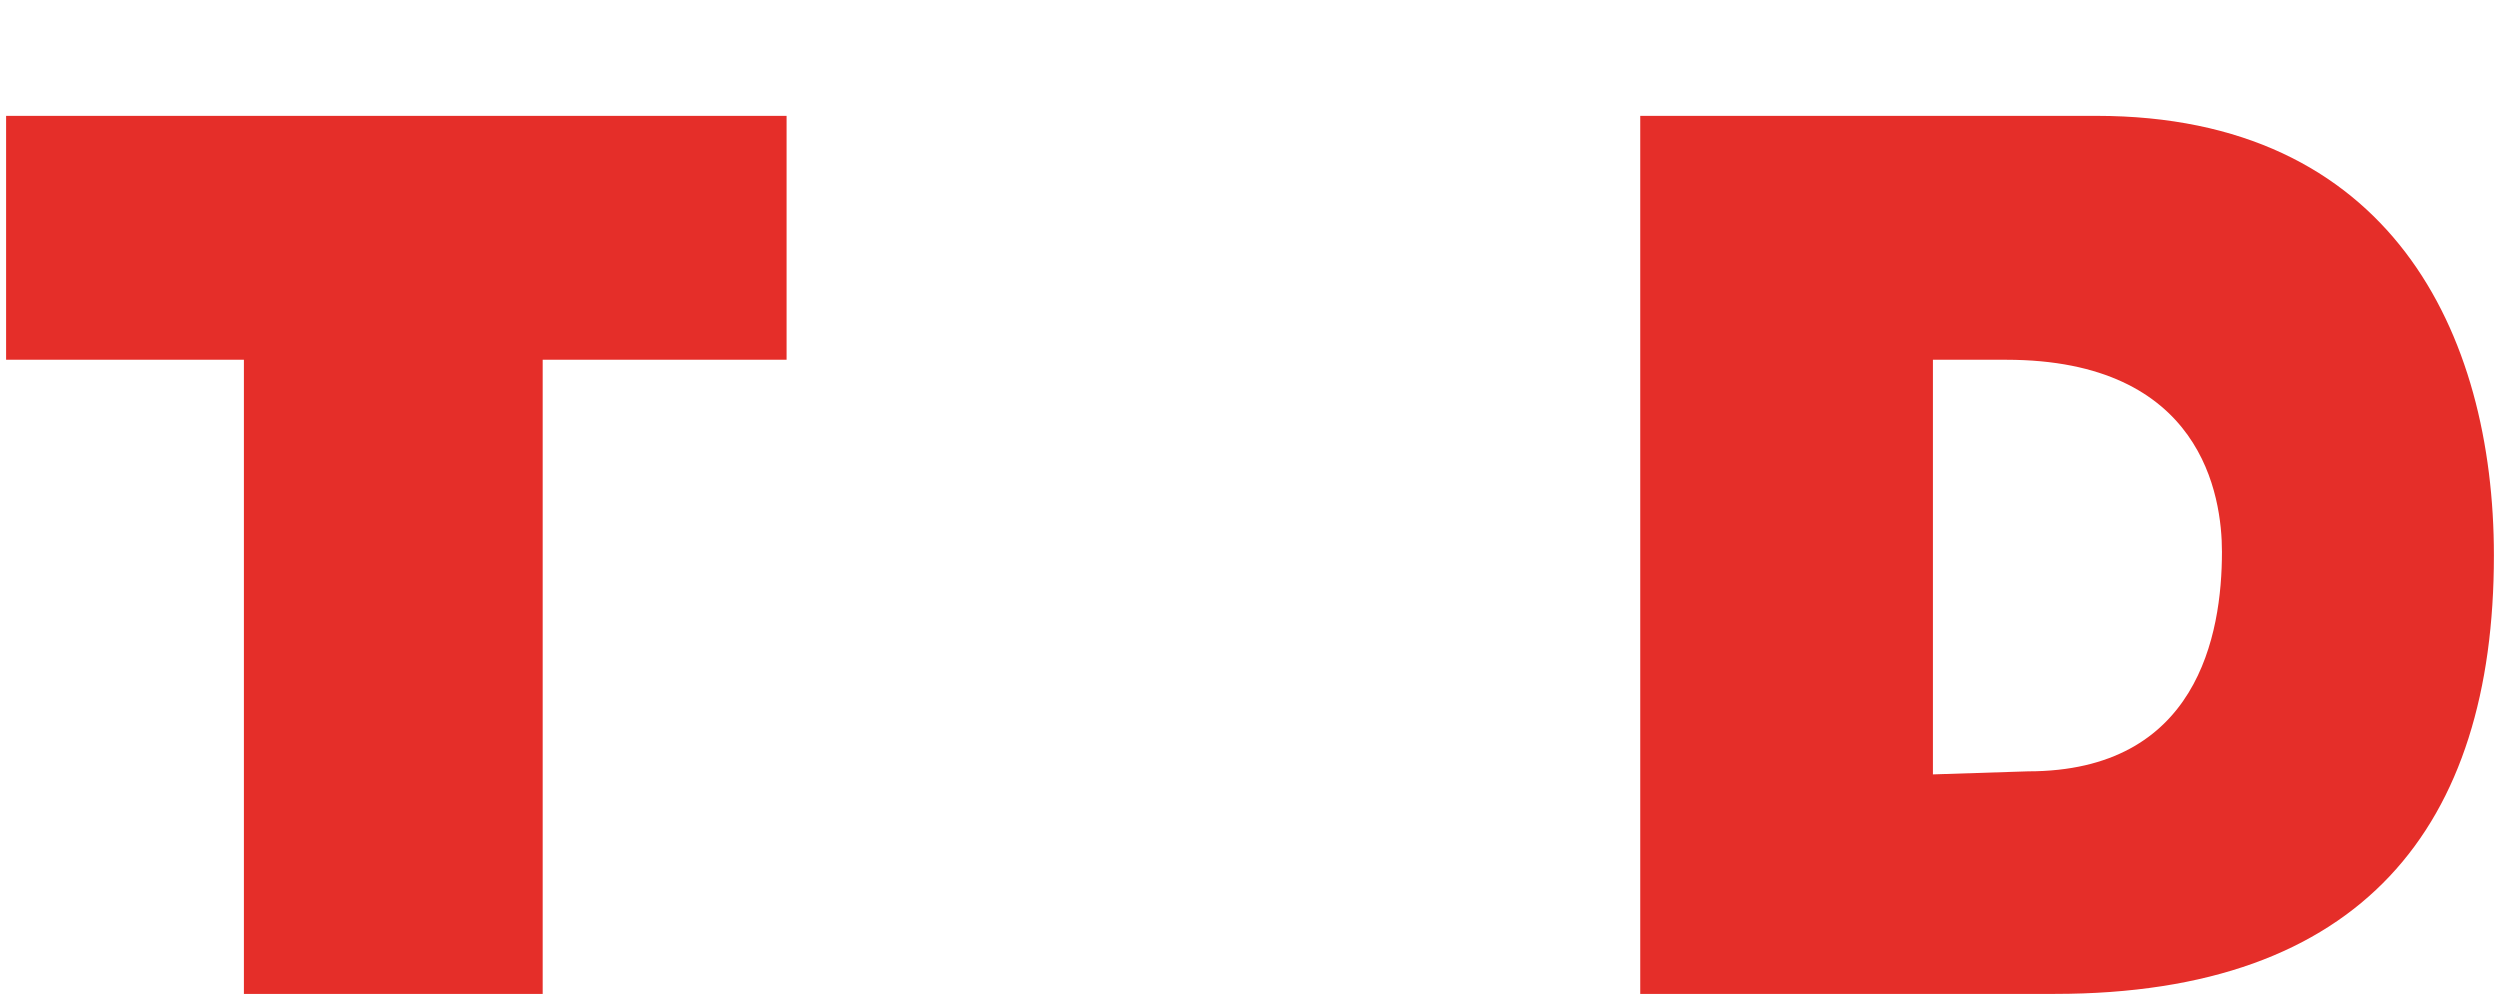
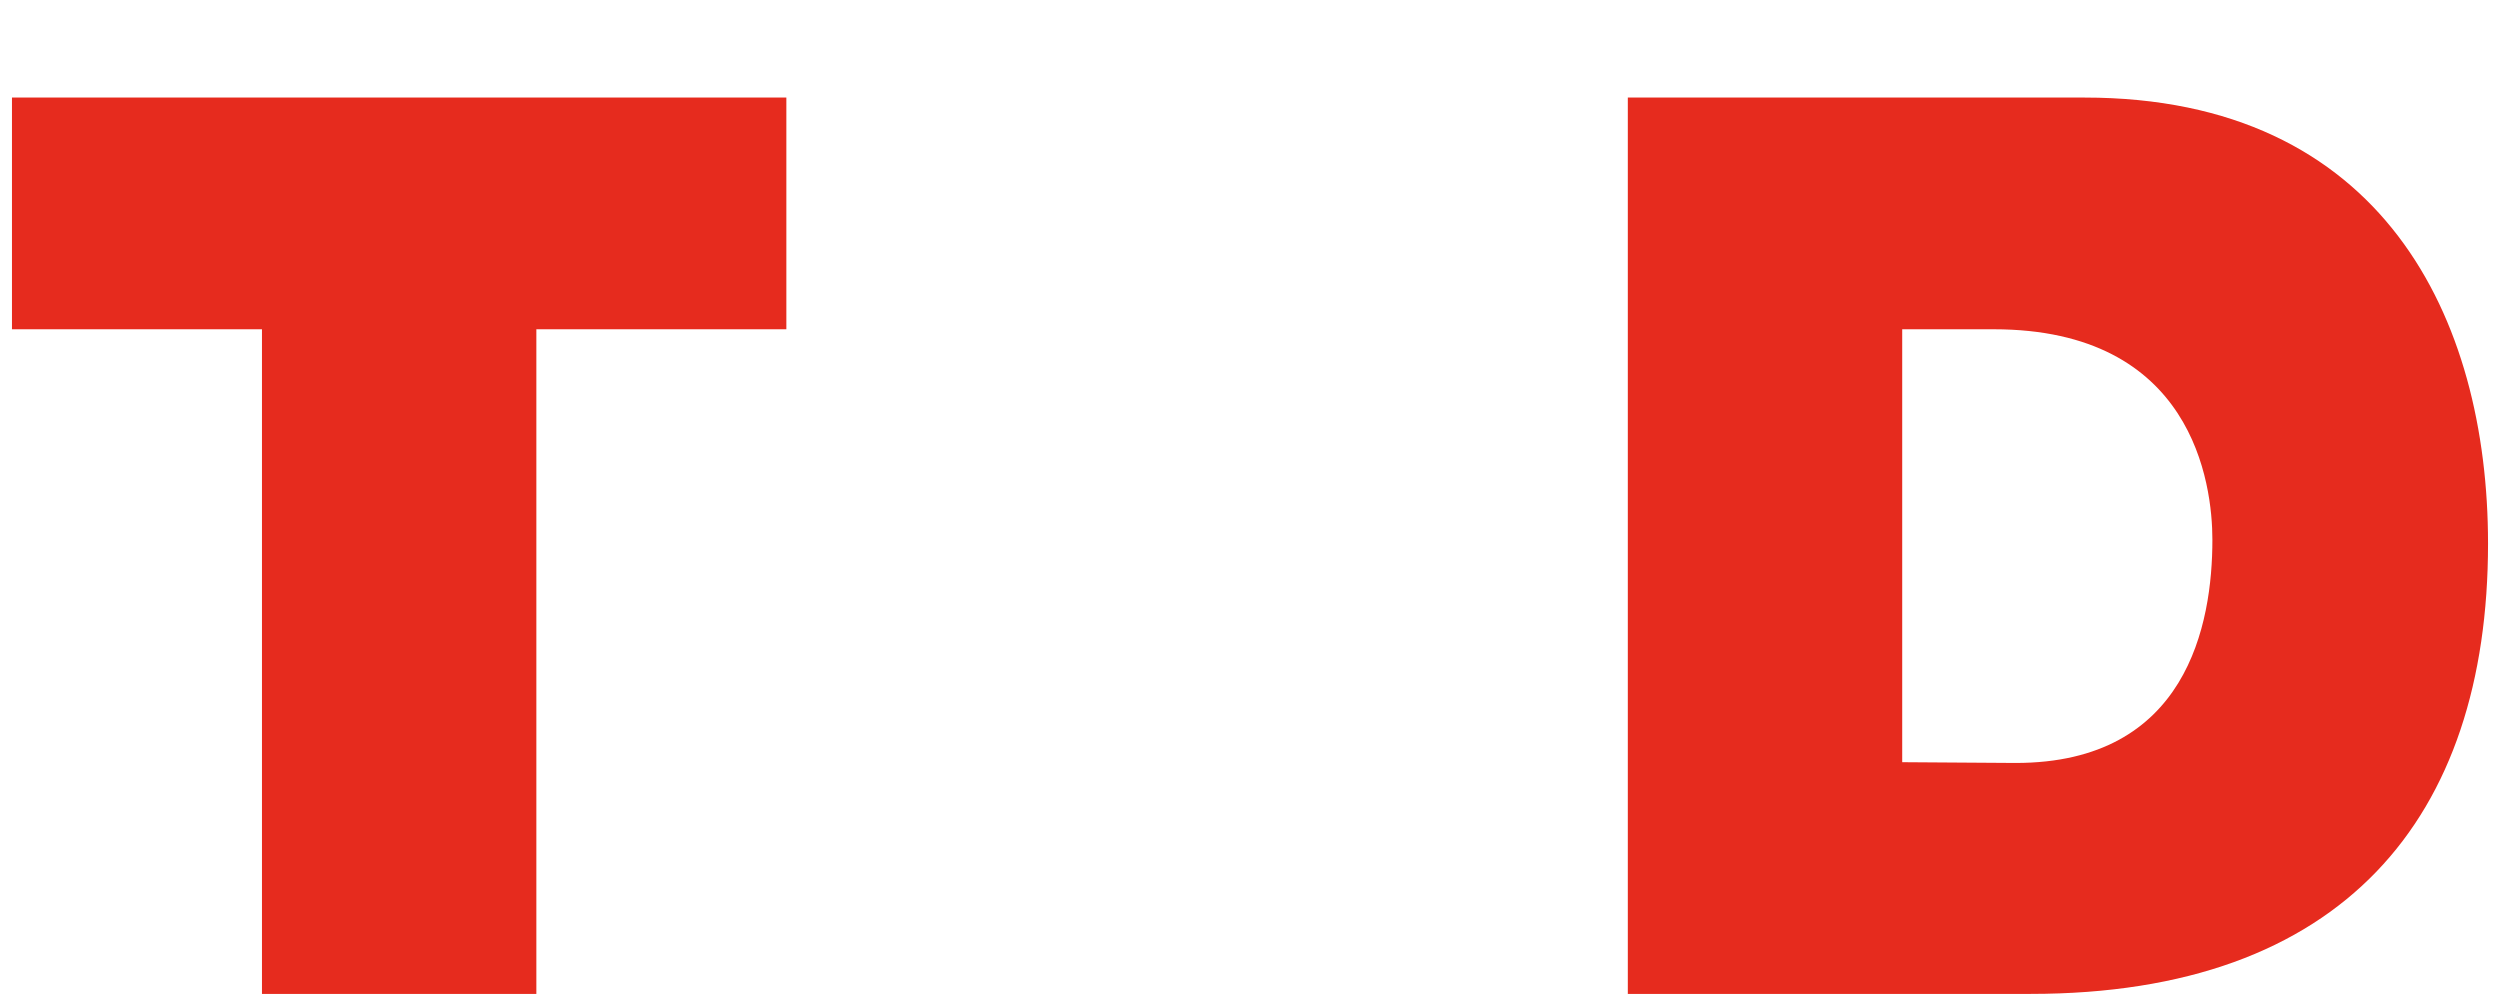
<svg xmlns="http://www.w3.org/2000/svg" viewBox="0, 0, 410, 164">
-   <path d="M1 59h39v104h49V59h40V19H1v40zm342.8-40H269v144h68c50.4 0 72-27.5 72-71.9 0-36.5-17-72.1-65.2-72.1zm-11.2 107.5l-15.6.5V59h12c32.2 0 35.4 22.4 35.4 31.5 0 13.6-4 36-31.8 36z" fill="#E52E29" />
+   <path d="M42.962 54h-41V16h127v38h-41v109h-45zm269 71l18.594.126c28.16 0 32.276-22.814 32.276-36.595 0-9.233-3.189-34.531-35.87-34.531h-15v71zm-45-109h74.898c48.9 0 66.178 36.172 66.178 73.15 0 45.022-23.832 73.85-75.008 73.85h-66.068V16z" fill="#E62B1E" />
</svg>
